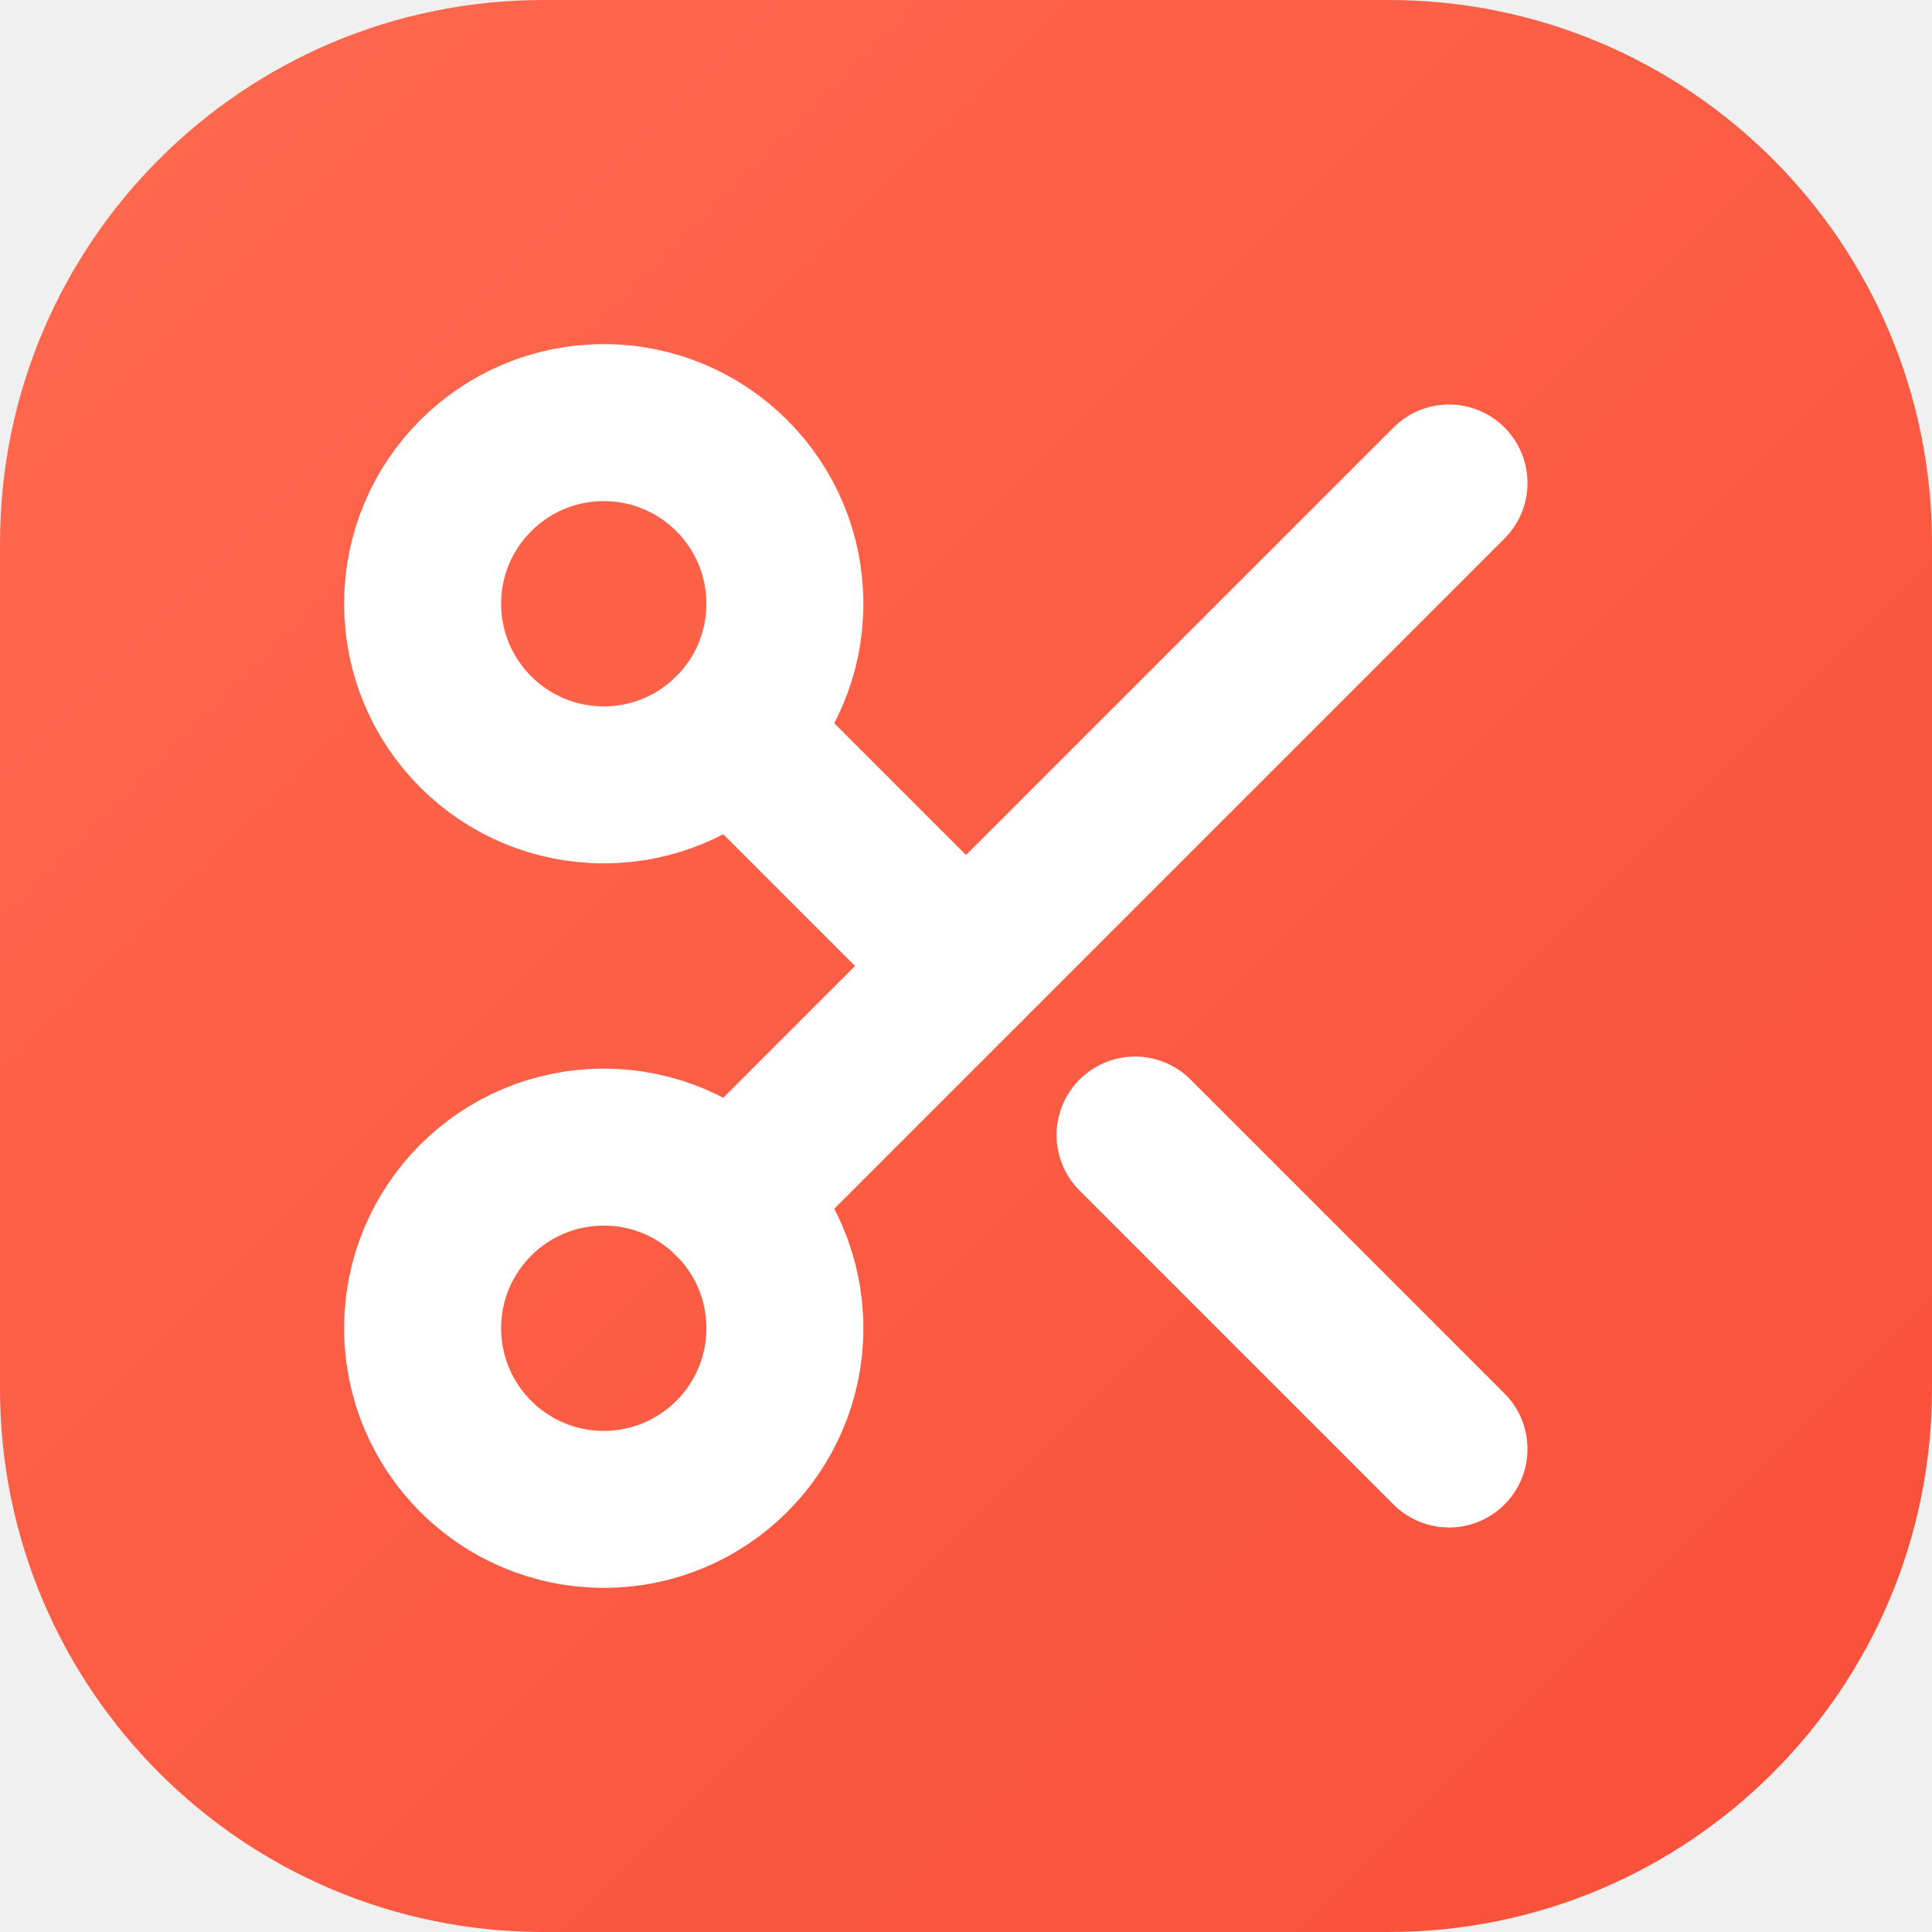
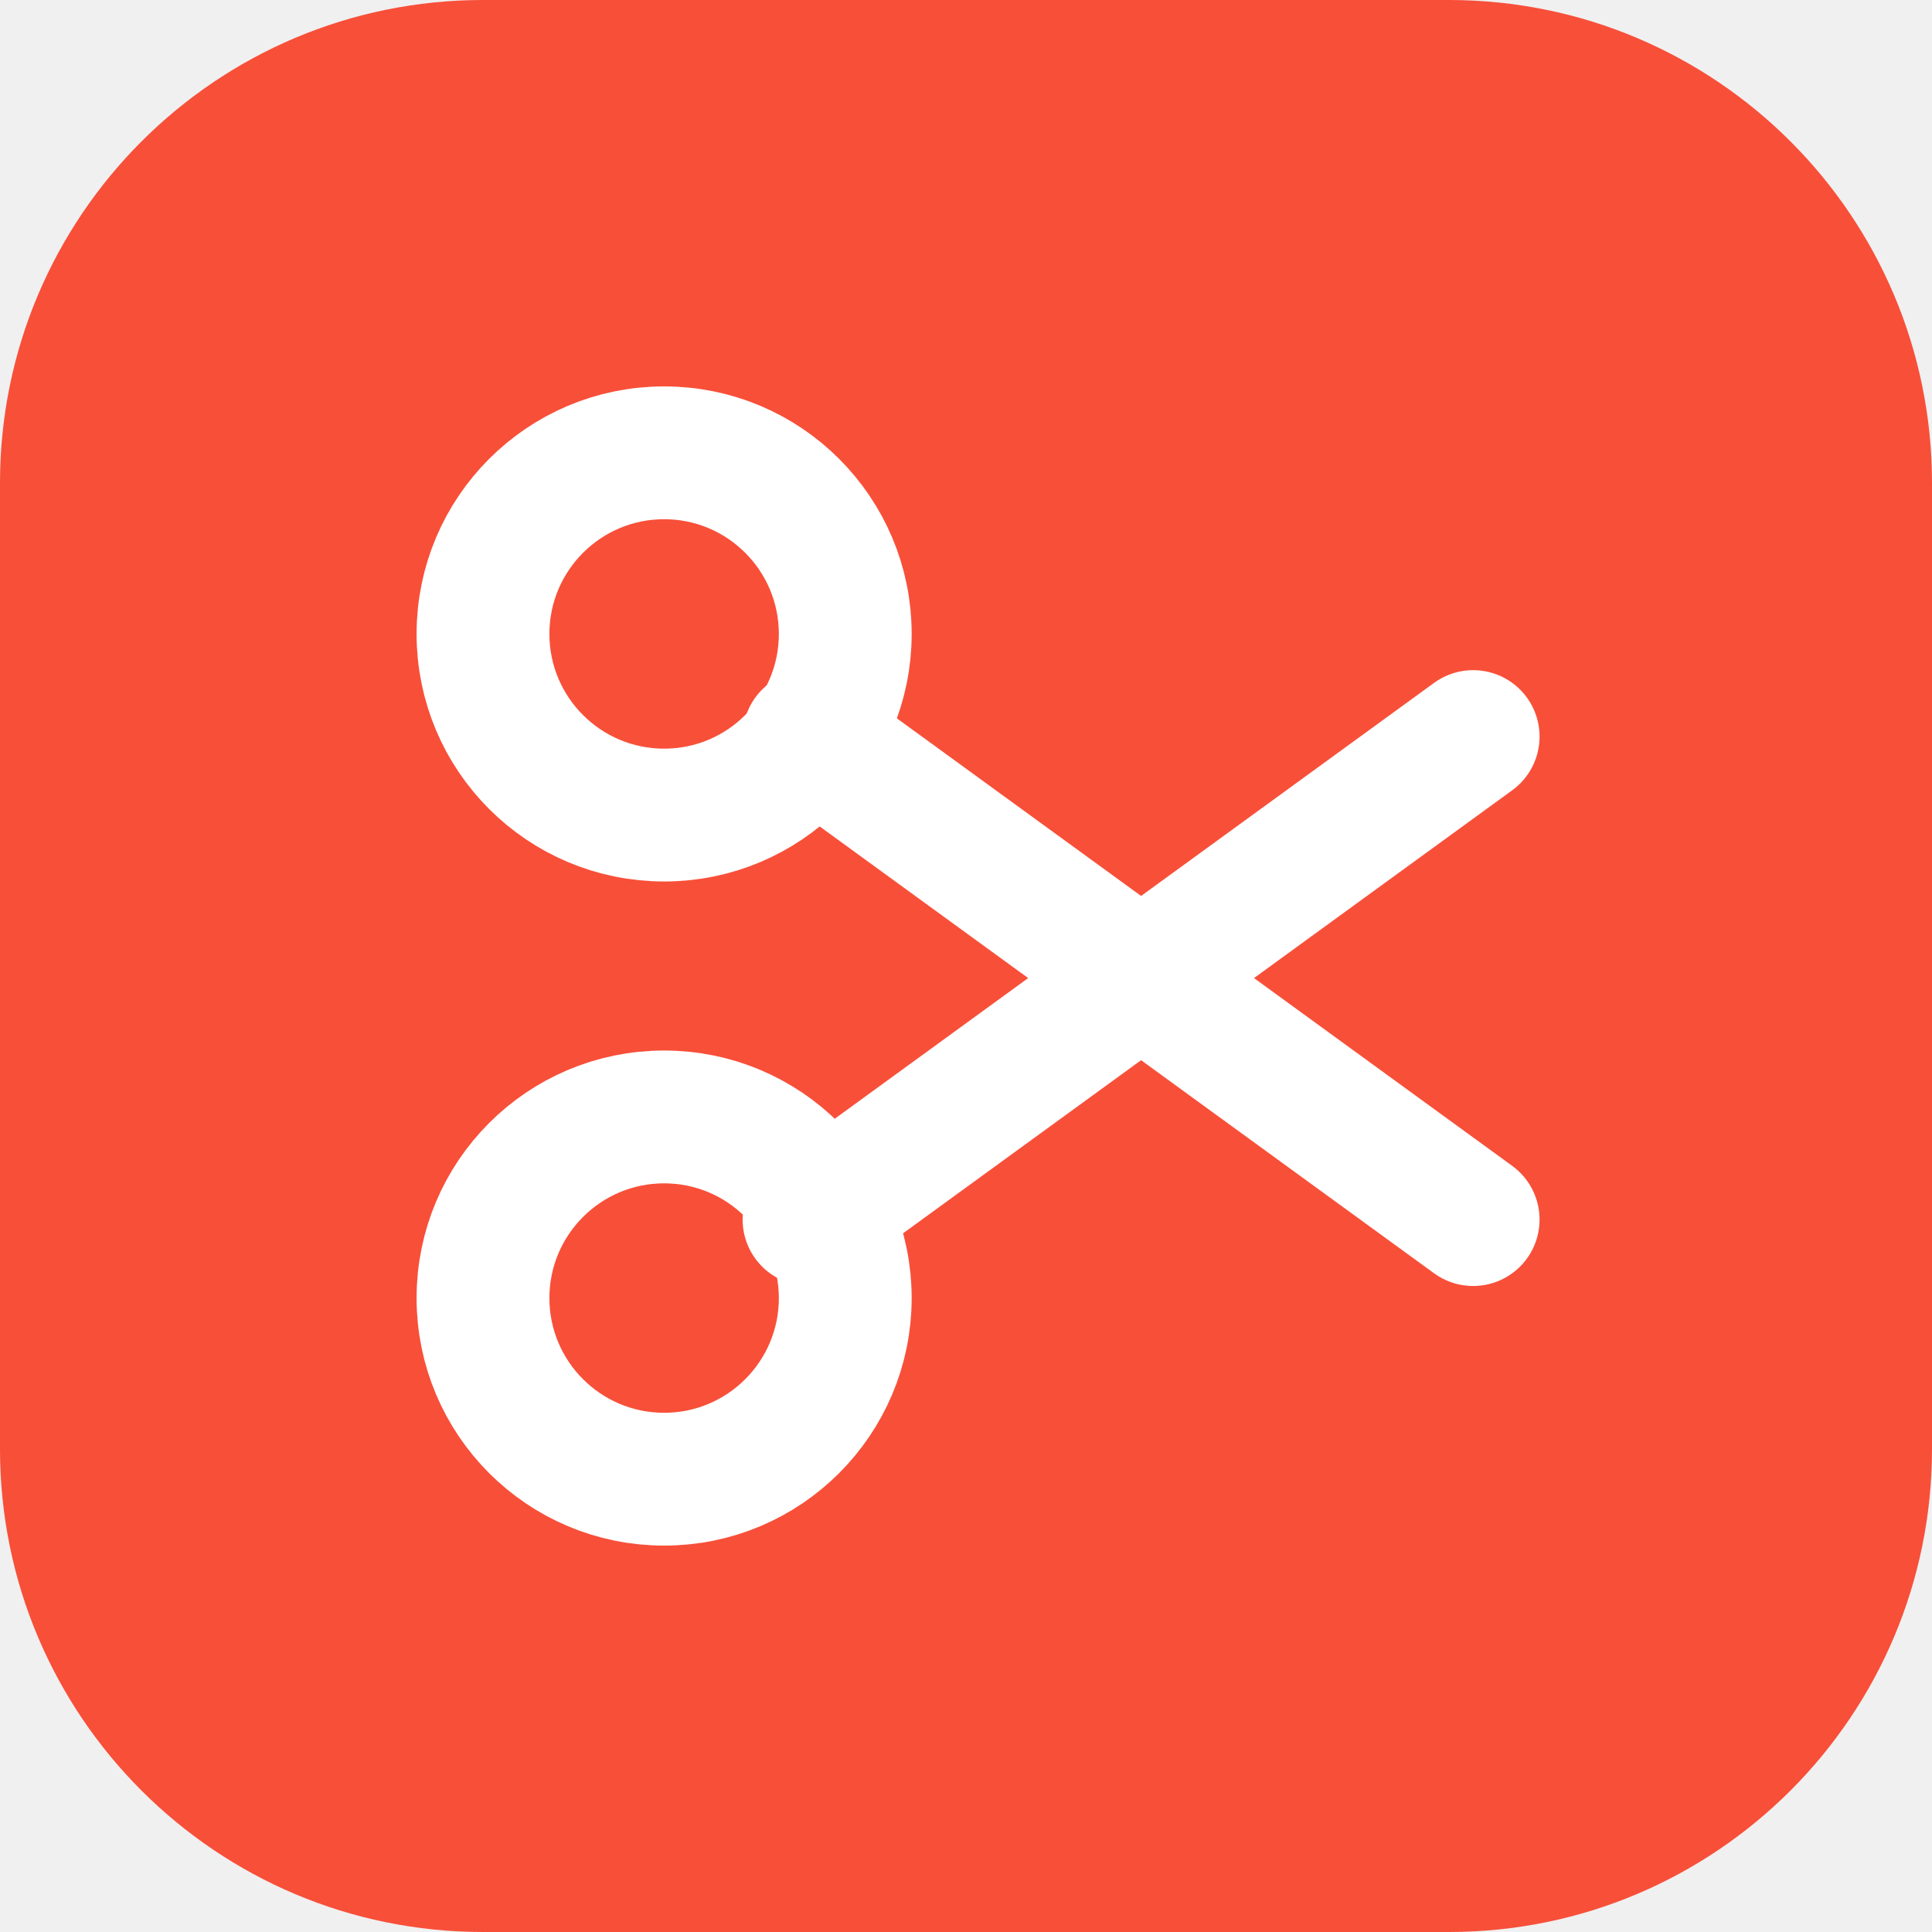
- <svg xmlns="http://www.w3.org/2000/svg" viewBox="0 0 32 32" width="32" height="32">
-   <defs>
-     <linearGradient id="g" x1="0" y1="0" x2="1" y2="1">
-       <stop offset="0" stop-color="#FF6A4F" />
-       <stop offset="1" stop-color="#F84F39" />
-     </linearGradient>
-   </defs>
-   <rect width="32" height="32" rx="9" fill="url(#g)" />
-   <g transform="translate(4 4)" fill="none" stroke="#FFFFFF" stroke-width="2.6" stroke-linecap="round" stroke-linejoin="round">
-     <circle cx="6" cy="6" r="3" />
-     <circle cx="6" cy="18" r="3" />
-     <path d="M8.12 8.12 12 12" />
-     <path d="M20 4 8.12 15.88" />
-     <path d="M14.8 14.8 20 20" />
-   </g>
+ <svg xmlns="http://www.w3.org/2000/svg" viewBox="0 0 32 32">
+   <rect width="32" height="32" rx="8" fill="#F84F39" />
+   <circle cx="11" cy="10.5" r="3" fill="none" stroke="#fff" stroke-width="2.2" />
+   <circle cx="11" cy="21.5" r="3" fill="none" stroke="#fff" stroke-width="2.2" />
+   <path d="m13.4 12.2 11 8m-11 0 11-8" stroke="#fff" stroke-width="2.2" stroke-linecap="round" />
</svg>
